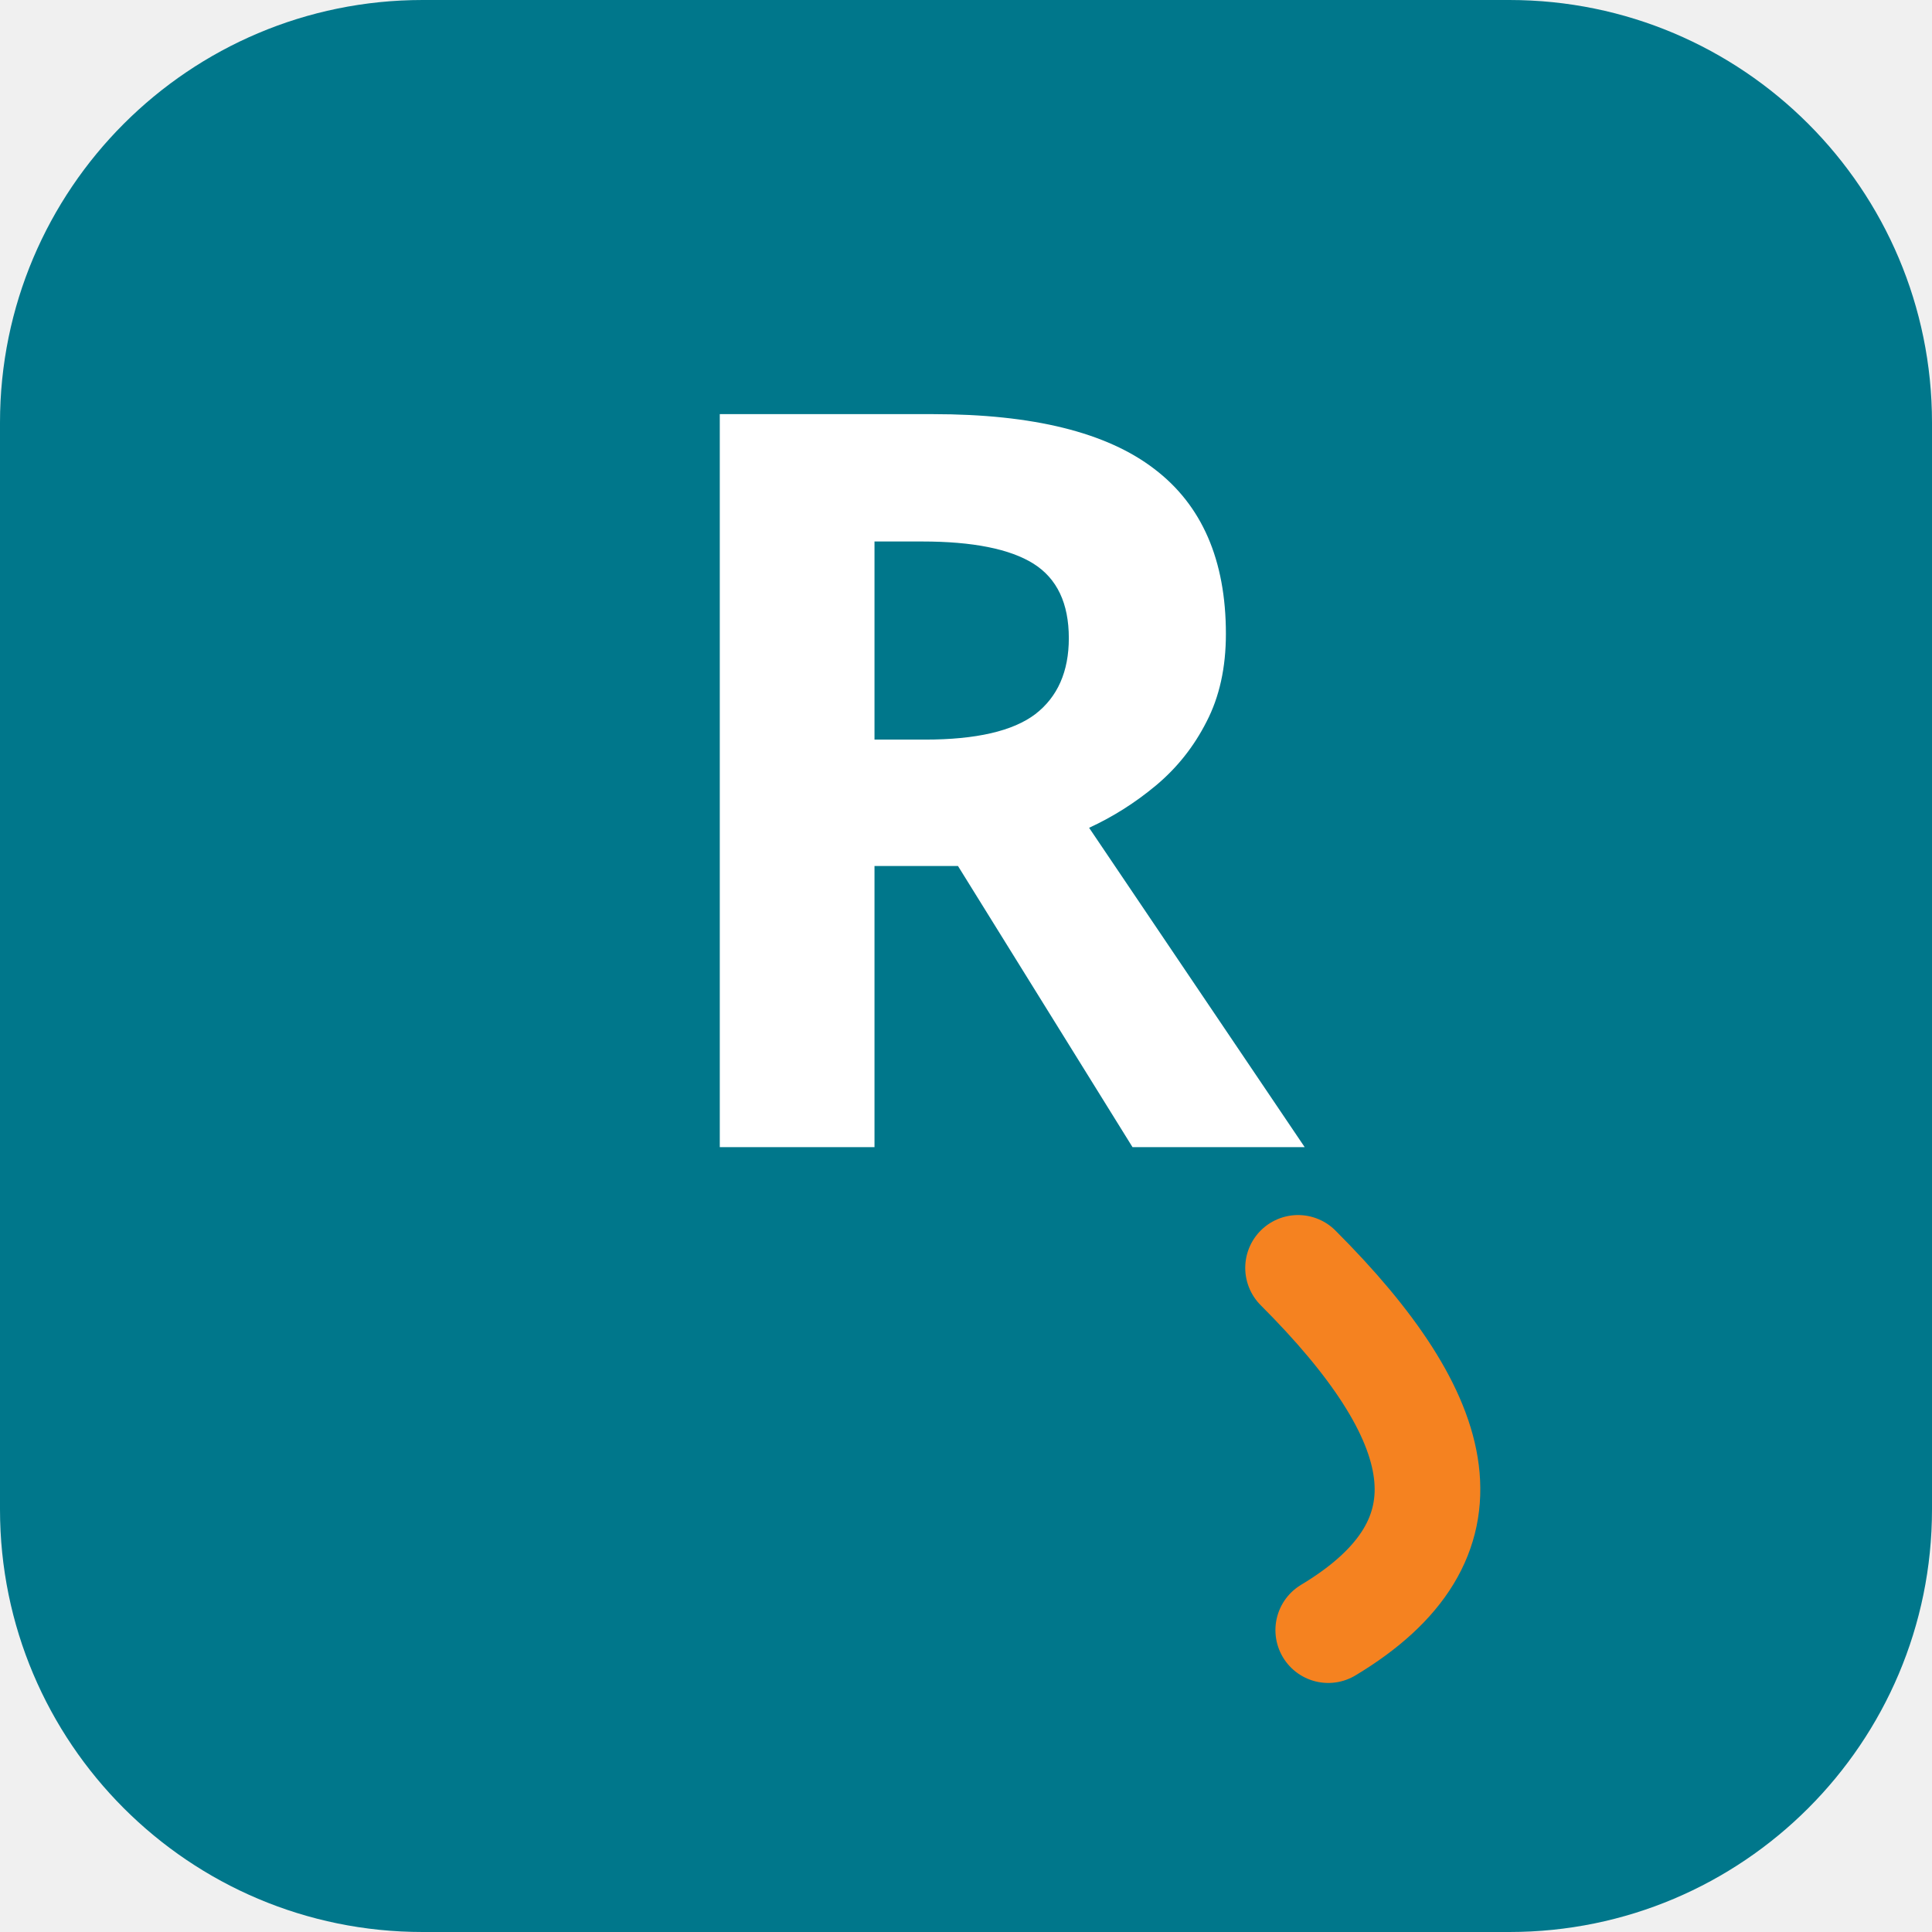
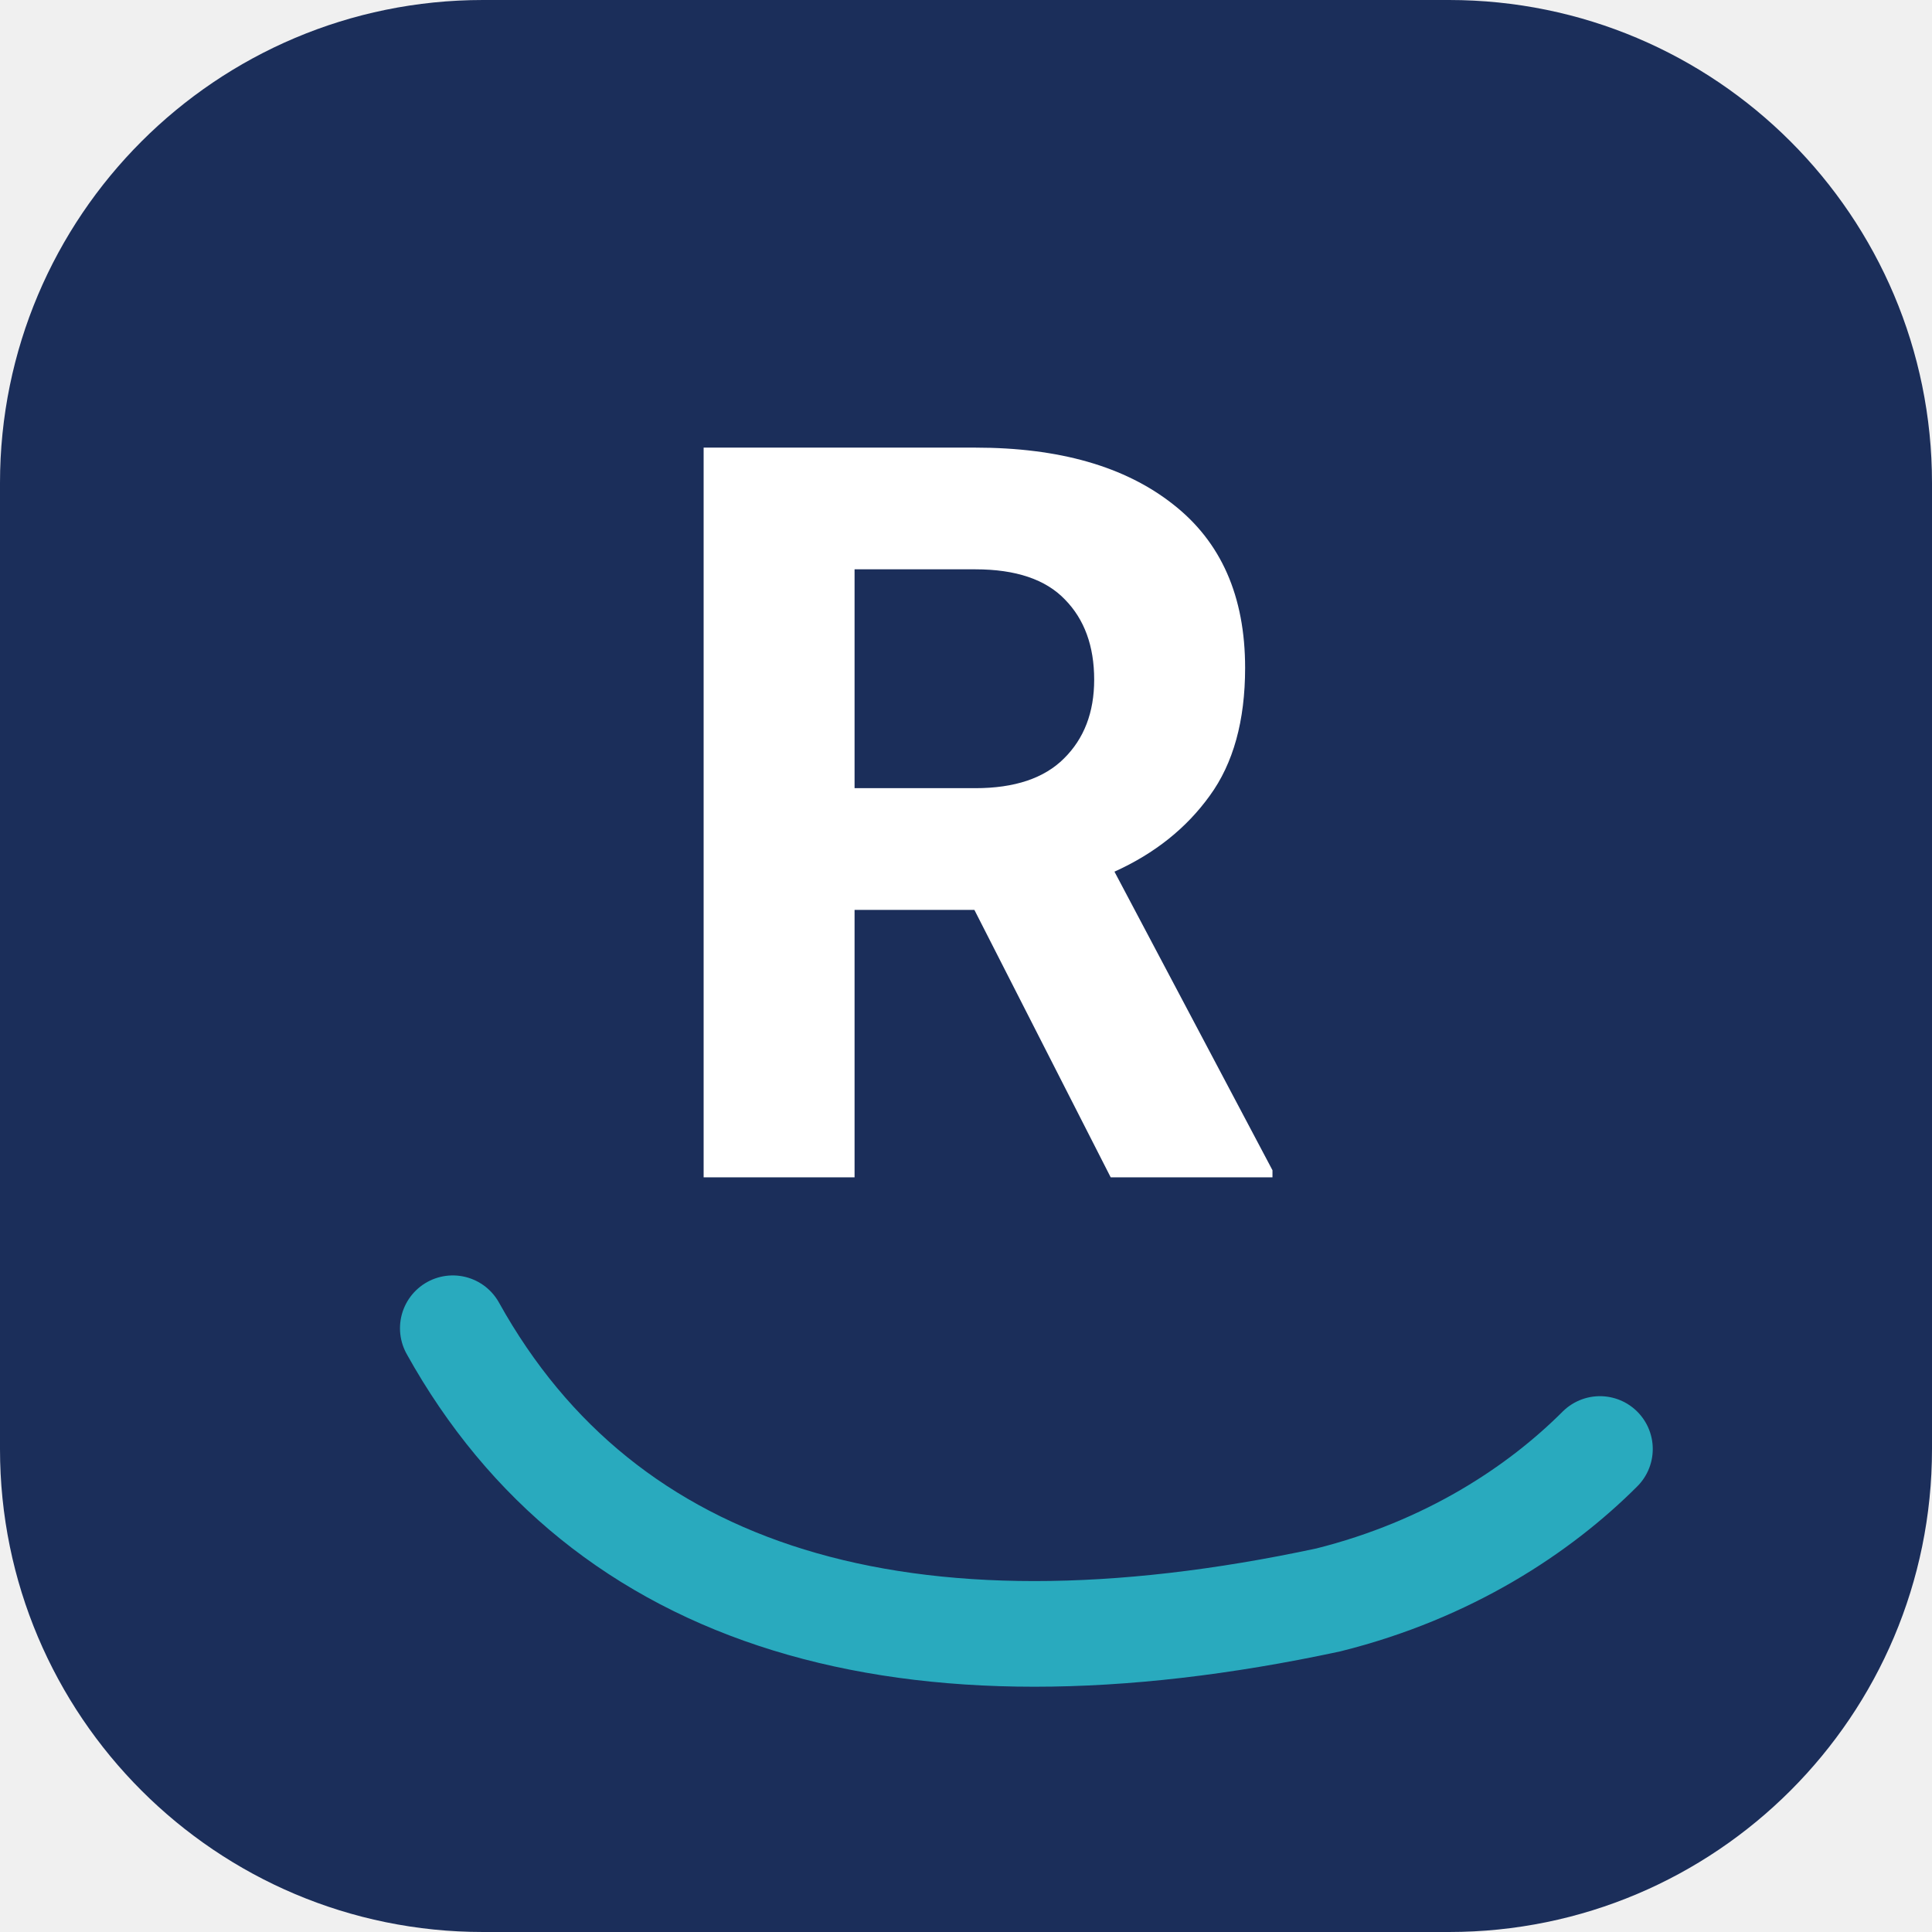
<svg xmlns="http://www.w3.org/2000/svg" viewBox="0 0 64 64" width="64" height="64" fill="none">
-   <rect width="64" height="64" rx="14" fill="#00778B" />
-   <text x="32" y="38" font-family="'Plus Jakarta Sans', system-ui, sans-serif" font-weight="800" font-size="34" fill="#FFFFFF" text-anchor="middle" letter-spacing="-0.05em">R</text>
-   <path d="M43 42 C 48 47, 49 51, 44 54" stroke="#F58220" stroke-width="3.5" stroke-linecap="round" fill="none" />
+   <rect width="64" height="64" rx="16" fill="#1B2E5A" />
+   <text x="32" y="39" font-family="'Plus Jakarta Sans', -apple-system, BlinkMacSystemFont, 'Segoe UI', Roboto, sans-serif" font-weight="700" font-size="34" fill="#FFFFFF" text-anchor="middle" letter-spacing="-0.02em">R</text>
+   <path d="M 15 44 C 20 53, 30 56, 44 53 C 48 52, 51 50, 53 48" stroke="#29AABE" stroke-width="3.5" stroke-linecap="round" fill="none" />
</svg>
